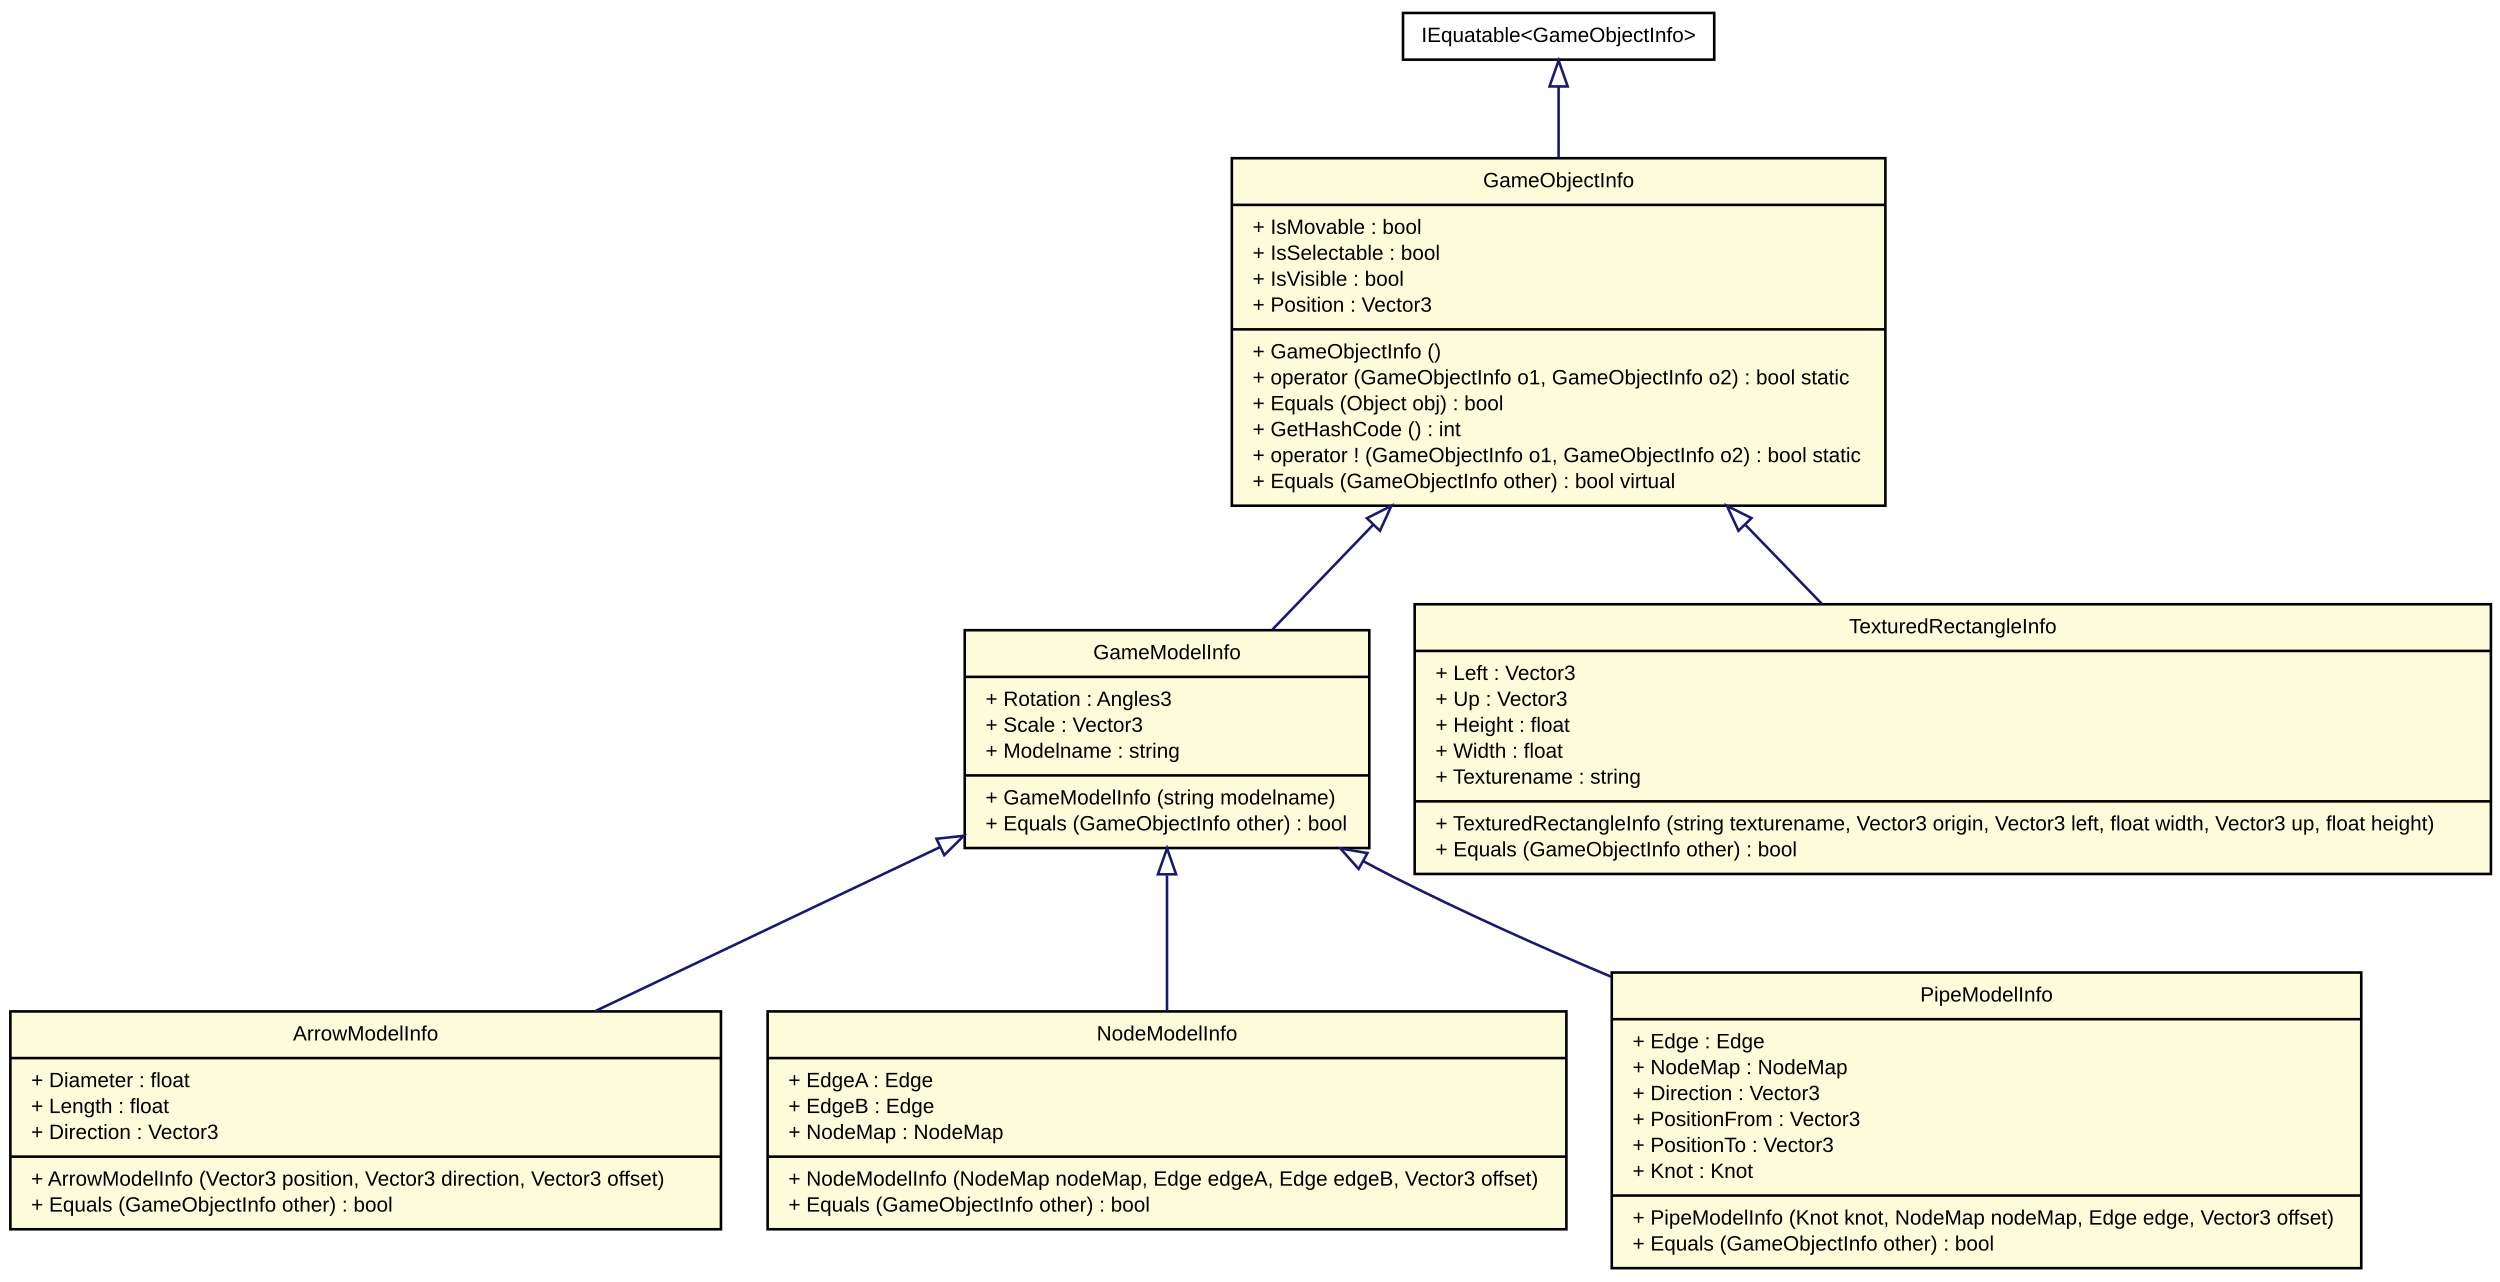
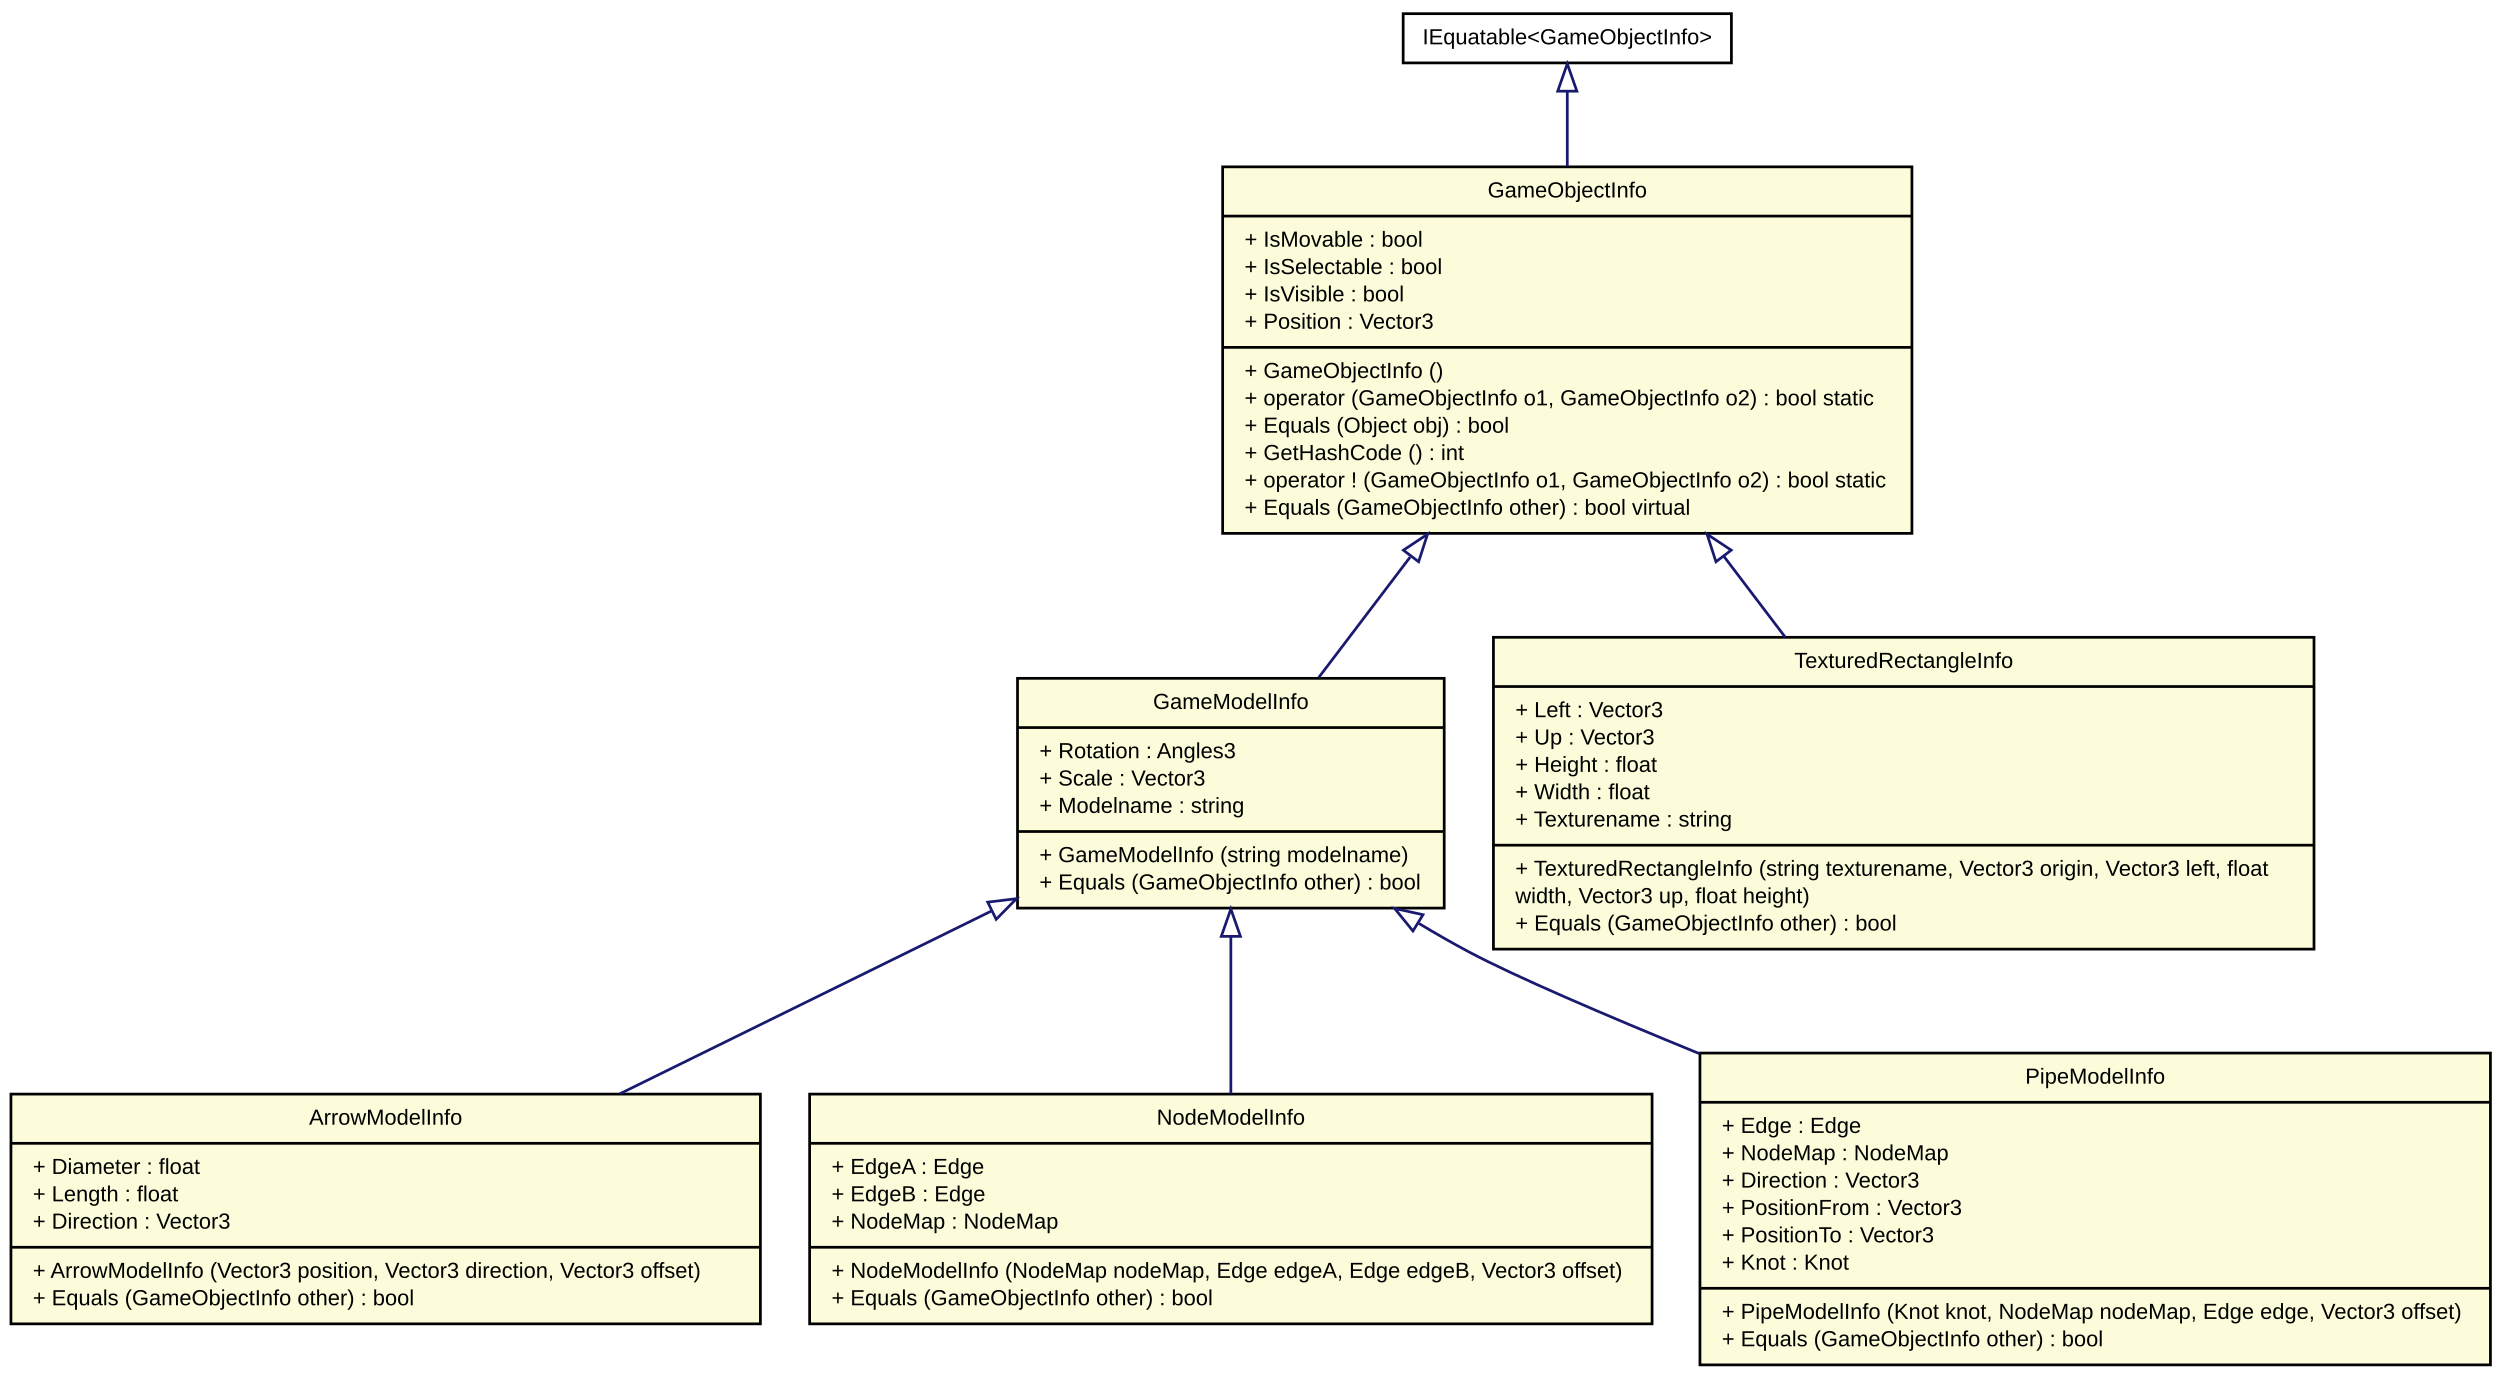
- <svg xmlns="http://www.w3.org/2000/svg" width="964pt" height="494pt" viewBox="0.00 0.00 964.00 494.00">
-   <g id="graph1" class="graph" transform="scale(1 1) rotate(0) translate(4 490)">
-     <polygon fill="white" stroke="white" points="-4,5 -4,-490 961,-490 961,5 -4,5" />
+ <svg xmlns="http://www.w3.org/2000/svg" width="914pt" height="504pt" viewBox="0.00 0.00 914.00 504.00">
+   <g id="graph1" class="graph" transform="scale(1 1) rotate(0) translate(4 500)">
+     <polygon fill="white" stroke="white" points="-4,5 -4,-500 911,-500 911,5 -4,5" />
    <g id="node1" class="node">
-       <polygon fill="#fcfcda" stroke="black" points="471,-295 471,-429 723,-429 723,-295 471,-295" />
-       <text text-anchor="middle" x="597" y="-417.8" font-family="Arial" font-size="8.00">GameObjectInfo</text>
-       <polyline fill="none" stroke="black" points="471,-411 723,-411 " />
-       <text text-anchor="start" x="479" y="-399.8" font-family="Arial" font-size="8.00">+ IsMovable : bool</text>
-       <text text-anchor="start" x="479" y="-389.8" font-family="Arial" font-size="8.00">+ IsSelectable : bool</text>
-       <text text-anchor="start" x="479" y="-379.8" font-family="Arial" font-size="8.00">+ IsVisible : bool</text>
-       <text text-anchor="start" x="479" y="-369.8" font-family="Arial" font-size="8.00">+ Position : Vector3</text>
-       <polyline fill="none" stroke="black" points="471,-363 723,-363 " />
-       <text text-anchor="start" x="479" y="-351.8" font-family="Arial" font-size="8.00">+ GameObjectInfo ()</text>
-       <text text-anchor="start" x="479" y="-341.8" font-family="Arial" font-size="8.00">+ operator (GameObjectInfo o1, GameObjectInfo o2) : bool static</text>
-       <text text-anchor="start" x="479" y="-331.8" font-family="Arial" font-size="8.00">+ Equals (Object obj) : bool</text>
-       <text text-anchor="start" x="479" y="-321.8" font-family="Arial" font-size="8.00">+ GetHashCode () : int</text>
-       <text text-anchor="start" x="479" y="-311.8" font-family="Arial" font-size="8.00">+ operator ! (GameObjectInfo o1, GameObjectInfo o2) : bool static</text>
-       <text text-anchor="start" x="479" y="-301.8" font-family="Arial" font-size="8.00">+ Equals (GameObjectInfo other) : bool virtual</text>
+       <polygon fill="#fcfcda" stroke="black" points="443,-305 443,-439 695,-439 695,-305 443,-305" />
+       <text text-anchor="middle" x="569" y="-427.8" font-family="Arial" font-size="8.00">GameObjectInfo</text>
+       <polyline fill="none" stroke="black" points="443,-421 695,-421 " />
+       <text text-anchor="start" x="451" y="-409.8" font-family="Arial" font-size="8.00">+ IsMovable : bool</text>
+       <text text-anchor="start" x="451" y="-399.8" font-family="Arial" font-size="8.00">+ IsSelectable : bool</text>
+       <text text-anchor="start" x="451" y="-389.8" font-family="Arial" font-size="8.00">+ IsVisible : bool</text>
+       <text text-anchor="start" x="451" y="-379.8" font-family="Arial" font-size="8.00">+ Position : Vector3</text>
+       <polyline fill="none" stroke="black" points="443,-373 695,-373 " />
+       <text text-anchor="start" x="451" y="-361.8" font-family="Arial" font-size="8.00">+ GameObjectInfo ()</text>
+       <text text-anchor="start" x="451" y="-351.8" font-family="Arial" font-size="8.00">+ operator (GameObjectInfo o1, GameObjectInfo o2) : bool static</text>
+       <text text-anchor="start" x="451" y="-341.8" font-family="Arial" font-size="8.00">+ Equals (Object obj) : bool</text>
+       <text text-anchor="start" x="451" y="-331.8" font-family="Arial" font-size="8.00">+ GetHashCode () : int</text>
+       <text text-anchor="start" x="451" y="-321.8" font-family="Arial" font-size="8.00">+ operator ! (GameObjectInfo o1, GameObjectInfo o2) : bool static</text>
+       <text text-anchor="start" x="451" y="-311.8" font-family="Arial" font-size="8.00">+ Equals (GameObjectInfo other) : bool virtual</text>
    </g>
    <g id="node2" class="node">
-       <polygon fill="#fcfcda" stroke="black" points="368,-163 368,-247 524,-247 524,-163 368,-163" />
-       <text text-anchor="middle" x="446" y="-235.8" font-family="Arial" font-size="8.00">GameModelInfo</text>
-       <polyline fill="none" stroke="black" points="368,-229 524,-229 " />
-       <text text-anchor="start" x="376" y="-217.8" font-family="Arial" font-size="8.00">+ Rotation : Angles3</text>
-       <text text-anchor="start" x="376" y="-207.8" font-family="Arial" font-size="8.00">+ Scale : Vector3</text>
-       <text text-anchor="start" x="376" y="-197.8" font-family="Arial" font-size="8.00">+ Modelname : string</text>
-       <polyline fill="none" stroke="black" points="368,-191 524,-191 " />
-       <text text-anchor="start" x="376" y="-179.8" font-family="Arial" font-size="8.00">+ GameModelInfo (string modelname)</text>
-       <text text-anchor="start" x="376" y="-169.8" font-family="Arial" font-size="8.00">+ Equals (GameObjectInfo other) : bool</text>
+       <polygon fill="#fcfcda" stroke="black" points="368,-168 368,-252 524,-252 524,-168 368,-168" />
+       <text text-anchor="middle" x="446" y="-240.8" font-family="Arial" font-size="8.00">GameModelInfo</text>
+       <polyline fill="none" stroke="black" points="368,-234 524,-234 " />
+       <text text-anchor="start" x="376" y="-222.8" font-family="Arial" font-size="8.00">+ Rotation : Angles3</text>
+       <text text-anchor="start" x="376" y="-212.8" font-family="Arial" font-size="8.00">+ Scale : Vector3</text>
+       <text text-anchor="start" x="376" y="-202.8" font-family="Arial" font-size="8.00">+ Modelname : string</text>
+       <polyline fill="none" stroke="black" points="368,-196 524,-196 " />
+       <text text-anchor="start" x="376" y="-184.8" font-family="Arial" font-size="8.00">+ GameModelInfo (string modelname)</text>
+       <text text-anchor="start" x="376" y="-174.8" font-family="Arial" font-size="8.00">+ Equals (GameObjectInfo other) : bool</text>
    </g>
    <g id="edge4" class="edge">
-       <path fill="none" stroke="midnightblue" d="M525.566,-287.728C512.213,-273.844 498.691,-259.784 486.675,-247.291" />
-       <polygon fill="none" stroke="midnightblue" points="523.07,-290.181 532.524,-294.962 528.115,-285.329 523.07,-290.181" />
+       <path fill="none" stroke="midnightblue" d="M511.554,-296.339C500.068,-281.211 488.392,-265.833 478.139,-252.329" />
+       <polygon fill="none" stroke="midnightblue" points="509.071,-298.857 517.905,-304.705 514.646,-294.624 509.071,-298.857" />
    </g>
    <g id="node6" class="node">
-       <polygon fill="#fcfcda" stroke="black" points="541.5,-153 541.5,-257 956.5,-257 956.5,-153 541.5,-153" />
-       <text text-anchor="middle" x="749" y="-245.8" font-family="Arial" font-size="8.00">TexturedRectangleInfo</text>
-       <polyline fill="none" stroke="black" points="541.5,-239 956.5,-239 " />
-       <text text-anchor="start" x="549.5" y="-227.8" font-family="Arial" font-size="8.00">+ Left : Vector3</text>
-       <text text-anchor="start" x="549.5" y="-217.8" font-family="Arial" font-size="8.00">+ Up : Vector3</text>
-       <text text-anchor="start" x="549.5" y="-207.8" font-family="Arial" font-size="8.00">+ Height : float</text>
-       <text text-anchor="start" x="549.5" y="-197.8" font-family="Arial" font-size="8.00">+ Width : float</text>
-       <text text-anchor="start" x="549.5" y="-187.8" font-family="Arial" font-size="8.00">+ Texturename : string</text>
-       <polyline fill="none" stroke="black" points="541.5,-181 956.5,-181 " />
-       <text text-anchor="start" x="549.5" y="-169.8" font-family="Arial" font-size="8.00">+ TexturedRectangleInfo (string texturename, Vector3 origin, Vector3 left, float width, Vector3 up, float height)</text>
-       <text text-anchor="start" x="549.5" y="-159.8" font-family="Arial" font-size="8.00">+ Equals (GameObjectInfo other) : bool</text>
+       <polygon fill="#fcfcda" stroke="black" points="542,-153 542,-267 842,-267 842,-153 542,-153" />
+       <text text-anchor="middle" x="692" y="-255.8" font-family="Arial" font-size="8.00">TexturedRectangleInfo</text>
+       <polyline fill="none" stroke="black" points="542,-249 842,-249 " />
+       <text text-anchor="start" x="550" y="-237.8" font-family="Arial" font-size="8.00">+ Left : Vector3</text>
+       <text text-anchor="start" x="550" y="-227.8" font-family="Arial" font-size="8.00">+ Up : Vector3</text>
+       <text text-anchor="start" x="550" y="-217.8" font-family="Arial" font-size="8.00">+ Height : float</text>
+       <text text-anchor="start" x="550" y="-207.8" font-family="Arial" font-size="8.00">+ Width : float</text>
+       <text text-anchor="start" x="550" y="-197.8" font-family="Arial" font-size="8.00">+ Texturename : string</text>
+       <polyline fill="none" stroke="black" points="542,-191 842,-191 " />
+       <text text-anchor="start" x="550" y="-179.8" font-family="Arial" font-size="8.00">+ TexturedRectangleInfo (string texturename, Vector3 origin, Vector3 left, float</text>
+       <text text-anchor="start" x="550" y="-169.8" font-family="Arial" font-size="8.00">width, Vector3 up, float height)</text>
+       <text text-anchor="start" x="550" y="-159.8" font-family="Arial" font-size="8.00">+ Equals (GameObjectInfo other) : bool</text>
    </g>
    <g id="edge12" class="edge">
-       <path fill="none" stroke="midnightblue" d="M669.124,-287.503C679.077,-277.223 689.119,-266.851 698.564,-257.095" />
-       <polygon fill="none" stroke="midnightblue" points="666.344,-285.343 661.903,-294.962 671.373,-290.212 666.344,-285.343" />
+       <path fill="none" stroke="midnightblue" d="M626.146,-296.735C633.726,-286.751 641.395,-276.65 648.689,-267.044" />
+       <polygon fill="none" stroke="midnightblue" points="623.354,-294.624 620.095,-304.705 628.929,-298.857 623.354,-294.624" />
    </g>
    <g id="node3" class="node">
      <polygon fill="#fcfcda" stroke="black" points="0,-16 0,-100 274,-100 274,-16 0,-16" />
      <text text-anchor="middle" x="137" y="-88.8" font-family="Arial" font-size="8.00">ArrowModelInfo</text>
      <polyline fill="none" stroke="black" points="0,-82 274,-82 " />
      <text text-anchor="start" x="8" y="-70.8" font-family="Arial" font-size="8.00">+ Diameter : float</text>
      <text text-anchor="start" x="8" y="-60.8" font-family="Arial" font-size="8.00">+ Length : float</text>
      <text text-anchor="start" x="8" y="-50.8" font-family="Arial" font-size="8.00">+ Direction : Vector3</text>
      <polyline fill="none" stroke="black" points="0,-44 274,-44 " />
      <text text-anchor="start" x="8" y="-32.8" font-family="Arial" font-size="8.00">+ ArrowModelInfo (Vector3 position, Vector3 direction, Vector3 offset)</text>
      <text text-anchor="start" x="8" y="-22.8" font-family="Arial" font-size="8.00">+ Equals (GameObjectInfo other) : bool</text>
    </g>
    <g id="edge6" class="edge">
-       <path fill="none" stroke="midnightblue" d="M358.592,-163.417C316.925,-143.596 267.179,-119.93 225.387,-100.048" />
-       <polygon fill="none" stroke="midnightblue" points="357.093,-166.58 367.627,-167.716 360.1,-160.259 357.093,-166.58" />
+       <path fill="none" stroke="midnightblue" d="M358.403,-166.91C315.852,-145.979 264.911,-120.921 222.625,-100.12" />
+       <polygon fill="none" stroke="midnightblue" points="357.109,-170.174 367.627,-171.447 360.199,-163.893 357.109,-170.174" />
    </g>
    <g id="node4" class="node">
      <polygon fill="#fcfcda" stroke="black" points="292,-16 292,-100 600,-100 600,-16 292,-16" />
      <text text-anchor="middle" x="446" y="-88.8" font-family="Arial" font-size="8.00">NodeModelInfo</text>
      <polyline fill="none" stroke="black" points="292,-82 600,-82 " />
      <text text-anchor="start" x="300" y="-70.8" font-family="Arial" font-size="8.00">+ EdgeA : Edge</text>
      <text text-anchor="start" x="300" y="-60.8" font-family="Arial" font-size="8.00">+ EdgeB : Edge</text>
      <text text-anchor="start" x="300" y="-50.8" font-family="Arial" font-size="8.00">+ NodeMap : NodeMap</text>
      <polyline fill="none" stroke="black" points="292,-44 600,-44 " />
      <text text-anchor="start" x="300" y="-32.8" font-family="Arial" font-size="8.00">+ NodeModelInfo (NodeMap nodeMap, Edge edgeA, Edge edgeB, Vector3 offset)</text>
      <text text-anchor="start" x="300" y="-22.8" font-family="Arial" font-size="8.00">+ Equals (GameObjectInfo other) : bool</text>
    </g>
    <g id="edge8" class="edge">
-       <path fill="none" stroke="midnightblue" d="M446,-152.437C446,-135.266 446,-116.431 446,-100.13" />
-       <polygon fill="none" stroke="midnightblue" points="442.5,-152.876 446,-162.876 449.5,-152.876 442.5,-152.876" />
+       <path fill="none" stroke="midnightblue" d="M446,-157.493C446,-138.742 446,-117.875 446,-100.113" />
+       <polygon fill="none" stroke="midnightblue" points="442.5,-157.659 446,-167.66 449.5,-157.66 442.5,-157.659" />
    </g>
    <g id="node5" class="node">
      <polygon fill="#fcfcda" stroke="black" points="617.5,-1 617.5,-115 906.5,-115 906.5,-1 617.5,-1" />
      <text text-anchor="middle" x="762" y="-103.8" font-family="Arial" font-size="8.00">PipeModelInfo</text>
      <polyline fill="none" stroke="black" points="617.5,-97 906.5,-97 " />
      <text text-anchor="start" x="625.5" y="-85.8" font-family="Arial" font-size="8.00">+ Edge : Edge</text>
      <text text-anchor="start" x="625.5" y="-75.8" font-family="Arial" font-size="8.00">+ NodeMap : NodeMap</text>
      <text text-anchor="start" x="625.5" y="-65.8" font-family="Arial" font-size="8.00">+ Direction : Vector3</text>
      <text text-anchor="start" x="625.5" y="-55.8" font-family="Arial" font-size="8.00">+ PositionFrom : Vector3</text>
      <text text-anchor="start" x="625.5" y="-45.8" font-family="Arial" font-size="8.00">+ PositionTo : Vector3</text>
      <text text-anchor="start" x="625.5" y="-35.8" font-family="Arial" font-size="8.00">+ Knot : Knot</text>
      <polyline fill="none" stroke="black" points="617.5,-29 906.5,-29 " />
      <text text-anchor="start" x="625.5" y="-17.8" font-family="Arial" font-size="8.00">+ PipeModelInfo (Knot knot, NodeMap nodeMap, Edge edge, Vector3 offset)</text>
      <text text-anchor="start" x="625.5" y="-7.8" font-family="Arial" font-size="8.00">+ Equals (GameObjectInfo other) : bool</text>
    </g>
    <g id="edge10" class="edge">
-       <path fill="none" stroke="midnightblue" d="M521.698,-157.933C525.49,-155.875 529.272,-153.886 533,-152 559.748,-138.469 588.92,-125.333 617.21,-113.382" />
-       <polygon fill="none" stroke="midnightblue" points="519.895,-154.93 512.848,-162.841 523.29,-161.052 519.895,-154.93" />
+       <path fill="none" stroke="midnightblue" d="M514.75,-162.391C520.833,-158.724 526.97,-155.207 533,-152 549.743,-143.096 582.156,-129.161 617.446,-114.72" />
+       <polygon fill="none" stroke="midnightblue" points="512.571,-159.623 505.898,-167.852 516.246,-165.581 512.571,-159.623" />
    </g>
    <g id="node7" class="node">
-       <polygon fill="#ffffff" stroke="black" points="537,-467 537,-485 657,-485 657,-467 537,-467" />
-       <text text-anchor="middle" x="597" y="-473.8" font-family="Arial" font-size="8.00">IEquatable&lt;GameObjectInfo&gt;</text>
+       <polygon fill="#ffffff" stroke="black" points="509,-477 509,-495 629,-495 629,-477 509,-477" />
+       <text text-anchor="middle" x="569" y="-483.8" font-family="Arial" font-size="8.00">IEquatable&lt;GameObjectInfo&gt;</text>
    </g>
    <g id="edge2" class="edge">
-       <path fill="none" stroke="midnightblue" d="M597,-456.57C597,-448.742 597,-439.21 597,-429.246" />
-       <polygon fill="none" stroke="midnightblue" points="593.5,-456.671 597,-466.671 600.5,-456.671 593.5,-456.671" />
+       <path fill="none" stroke="midnightblue" d="M569,-466.57C569,-458.742 569,-449.21 569,-439.246" />
+       <polygon fill="none" stroke="midnightblue" points="565.5,-466.671 569,-476.671 572.5,-466.671 565.5,-466.671" />
    </g>
  </g>
</svg>
